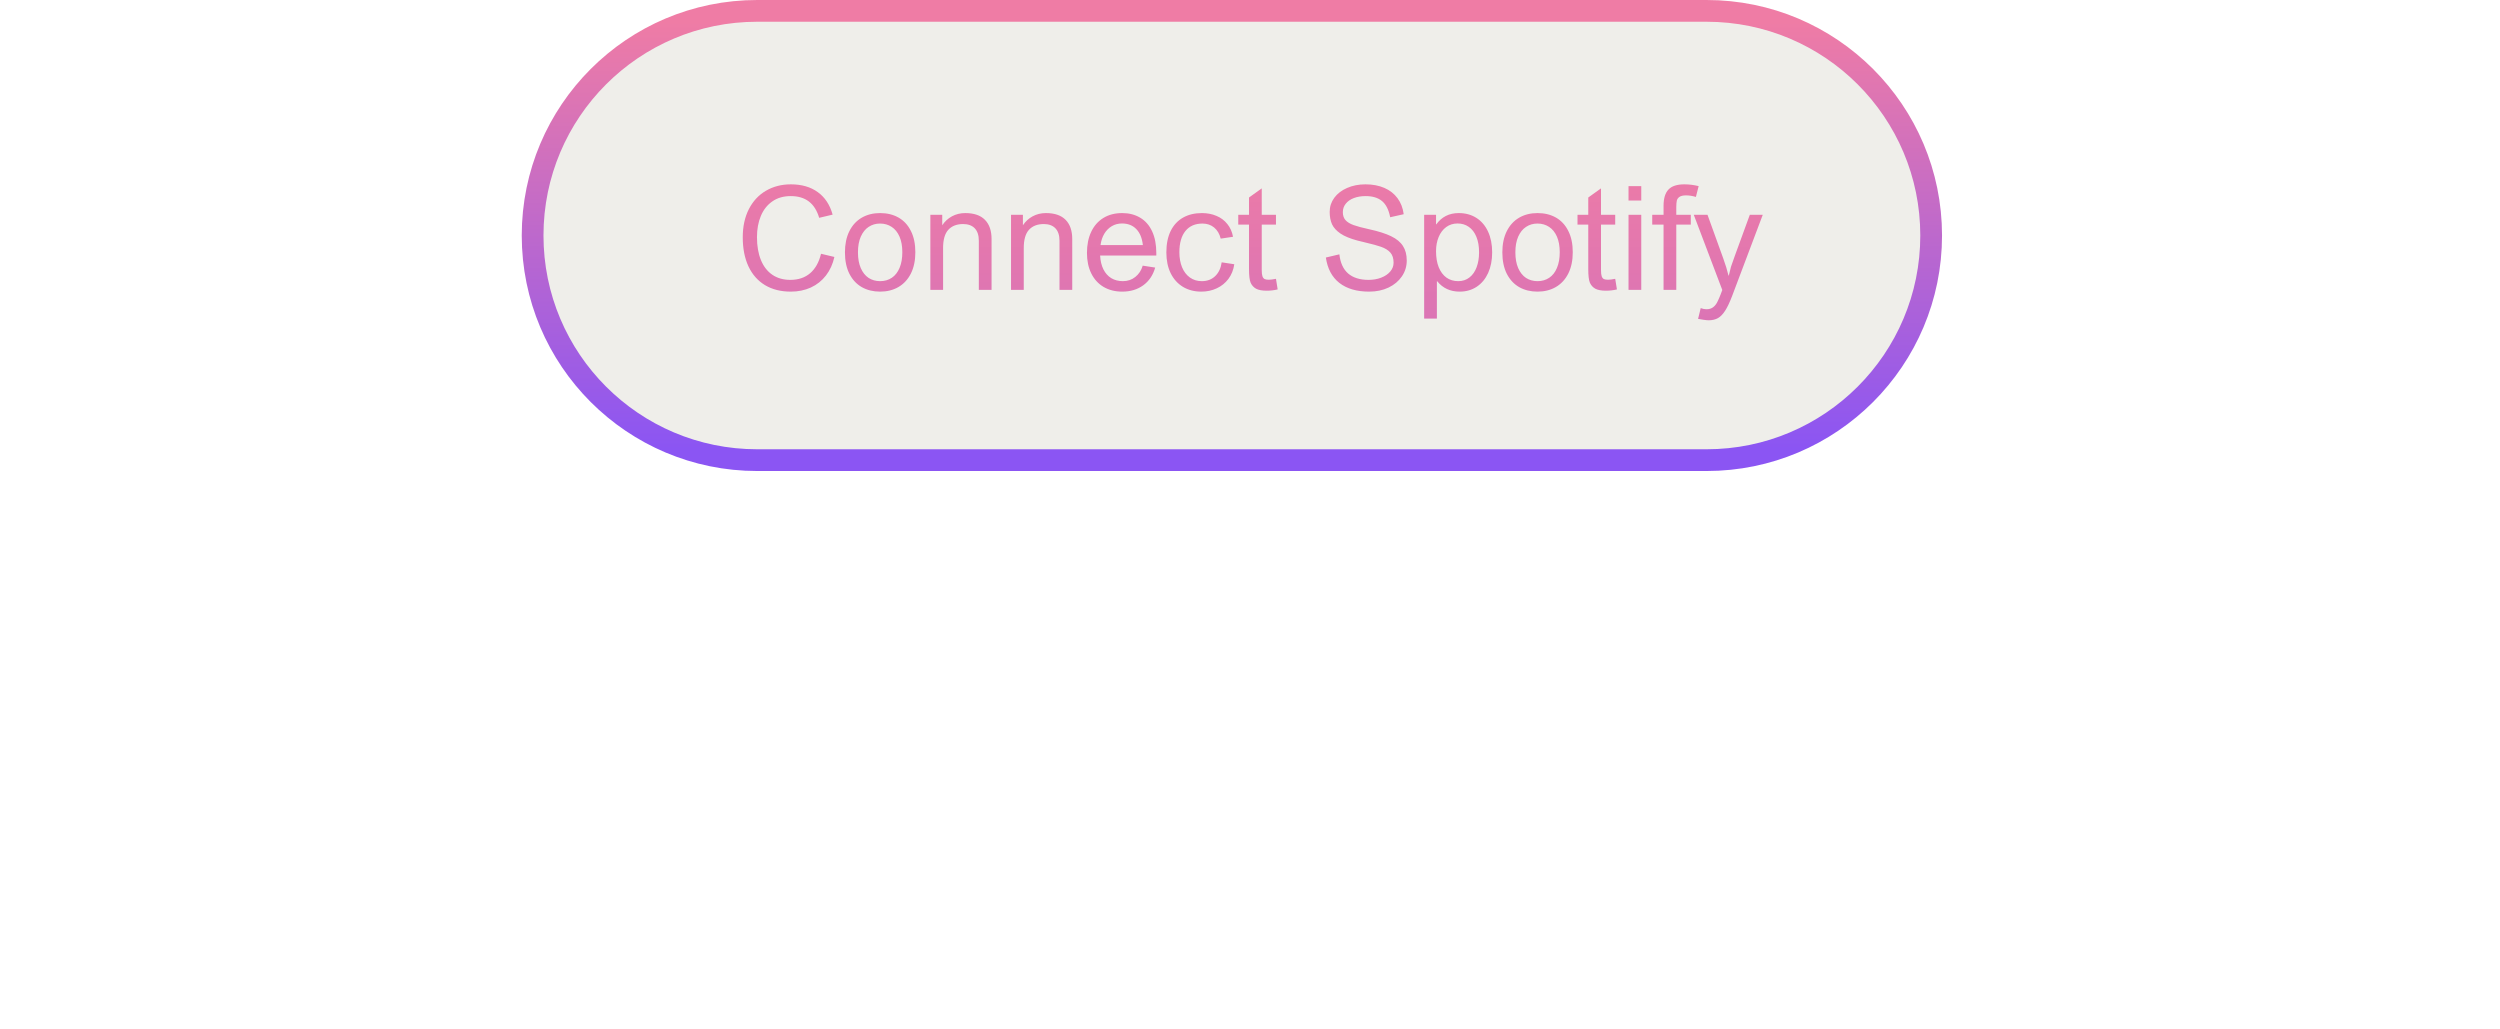
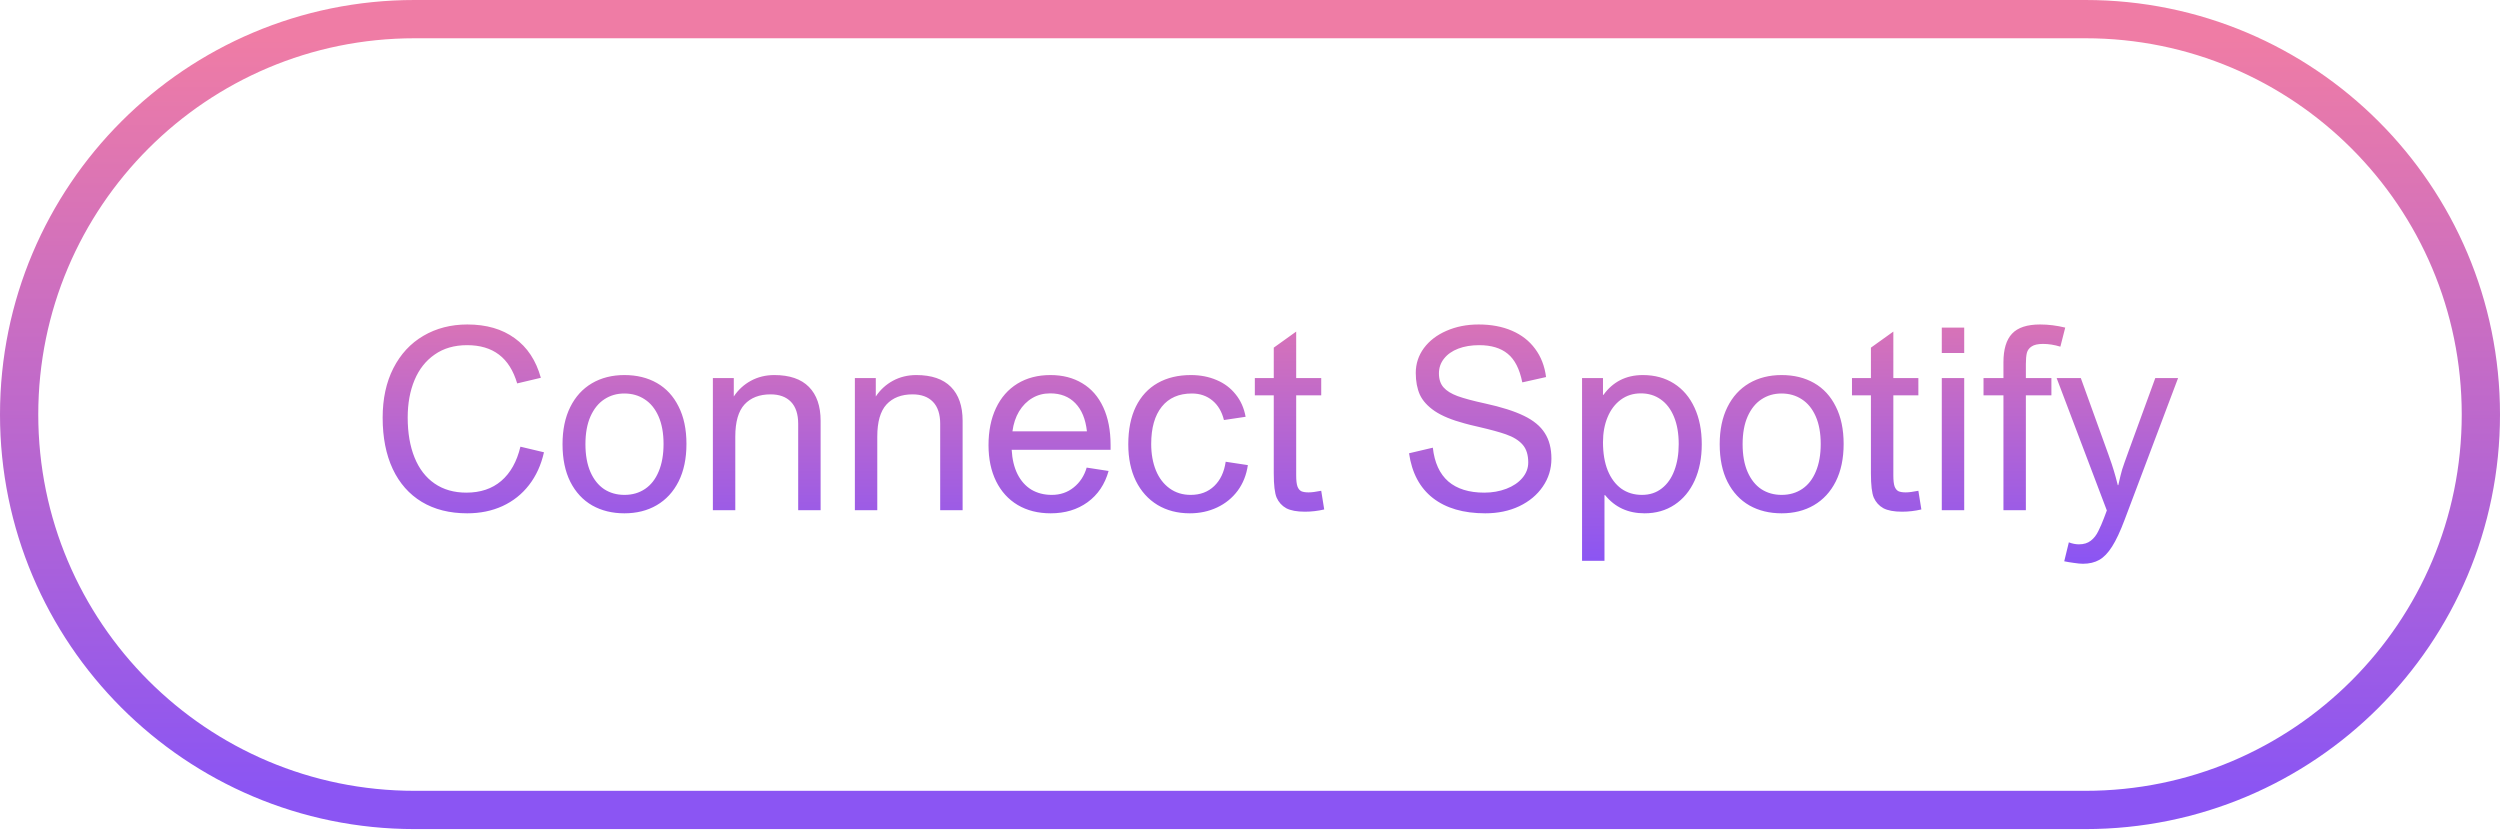
- <svg xmlns="http://www.w3.org/2000/svg" width="345" height="142" viewBox="0 0 345 142" fill="none">
-   <rect x="73.5" y="1.5" width="193" height="62" rx="31" fill="#EFEEEA" stroke="url(#paint0_linear_130_89)" stroke-width="3" />
-   <path d="M109.121 27.061C108.125 27.061 107.279 27.305 106.582 27.793C105.885 28.275 105.358 28.942 105 29.795C104.642 30.648 104.463 31.628 104.463 32.734C104.463 33.939 104.642 34.984 105 35.869C105.358 36.755 105.882 37.435 106.572 37.91C107.262 38.385 108.092 38.623 109.062 38.623C110.169 38.623 111.081 38.317 111.797 37.705C112.52 37.087 113.021 36.191 113.301 35.02L115.146 35.459C114.925 36.449 114.535 37.305 113.975 38.027C113.421 38.743 112.728 39.294 111.895 39.678C111.068 40.055 110.146 40.244 109.131 40.244C107.751 40.244 106.562 39.945 105.566 39.346C104.577 38.747 103.818 37.887 103.291 36.768C102.764 35.641 102.5 34.3 102.5 32.744C102.5 31.26 102.78 29.967 103.34 28.867C103.906 27.76 104.691 26.914 105.693 26.328C106.702 25.736 107.852 25.439 109.141 25.439C110.632 25.439 111.868 25.797 112.852 26.514C113.841 27.223 114.525 28.259 114.902 29.619L113.047 30.059C112.747 29.049 112.272 28.297 111.621 27.803C110.97 27.308 110.137 27.061 109.121 27.061ZM116.602 34.824C116.602 33.698 116.803 32.728 117.207 31.914C117.611 31.1 118.177 30.479 118.906 30.049C119.642 29.619 120.492 29.404 121.455 29.404C122.425 29.404 123.275 29.613 124.004 30.029C124.733 30.446 125.299 31.061 125.703 31.875C126.113 32.682 126.318 33.659 126.318 34.805C126.318 35.944 126.113 36.924 125.703 37.744C125.293 38.558 124.72 39.18 123.984 39.609C123.255 40.033 122.412 40.244 121.455 40.244C120.505 40.244 119.665 40.039 118.936 39.629C118.206 39.212 117.633 38.597 117.217 37.783C116.807 36.969 116.602 35.983 116.602 34.824ZM121.445 30.85C120.859 30.85 120.335 31.003 119.873 31.309C119.417 31.608 119.056 32.057 118.789 32.656C118.529 33.249 118.398 33.971 118.398 34.824C118.398 35.677 118.529 36.403 118.789 37.002C119.049 37.594 119.408 38.044 119.863 38.35C120.326 38.649 120.856 38.799 121.455 38.799C122.074 38.799 122.614 38.643 123.076 38.33C123.538 38.018 123.893 37.562 124.141 36.963C124.395 36.364 124.521 35.645 124.521 34.805C124.521 33.958 124.391 33.239 124.131 32.647C123.87 32.054 123.509 31.608 123.047 31.309C122.585 31.003 122.051 30.85 121.445 30.85ZM135.078 40V33.223C135.078 32.467 134.889 31.895 134.512 31.504C134.134 31.113 133.6 30.918 132.91 30.918C132.038 30.918 131.357 31.182 130.869 31.709C130.387 32.236 130.146 33.076 130.146 34.228V40H128.389V29.639H130.029V31.084C130.374 30.563 130.82 30.153 131.367 29.854C131.921 29.554 132.533 29.404 133.203 29.404C134.401 29.404 135.306 29.713 135.918 30.332C136.53 30.951 136.836 31.836 136.836 32.988V40H135.078ZM146.211 40V33.223C146.211 32.467 146.022 31.895 145.645 31.504C145.267 31.113 144.733 30.918 144.043 30.918C143.171 30.918 142.49 31.182 142.002 31.709C141.52 32.236 141.279 33.076 141.279 34.228V40H139.521V29.639H141.162V31.084C141.507 30.563 141.953 30.153 142.5 29.854C143.053 29.554 143.665 29.404 144.336 29.404C145.534 29.404 146.439 29.713 147.051 30.332C147.663 30.951 147.969 31.836 147.969 32.988V40H146.211ZM154.961 38.799C155.625 38.799 156.198 38.603 156.68 38.213C157.168 37.822 157.507 37.305 157.695 36.66L159.414 36.924C159.121 37.972 158.571 38.789 157.764 39.375C156.963 39.954 155.999 40.244 154.873 40.244C153.883 40.244 153.021 40.026 152.285 39.59C151.556 39.154 150.993 38.535 150.596 37.734C150.199 36.927 150 35.983 150 34.902C150 33.789 150.195 32.819 150.586 31.992C150.977 31.165 151.536 30.527 152.266 30.078C153.001 29.629 153.864 29.404 154.854 29.404C155.811 29.404 156.644 29.619 157.354 30.049C158.063 30.472 158.61 31.097 158.994 31.924C159.378 32.751 159.57 33.743 159.57 34.902V35.264H151.816C151.855 36.006 152.008 36.644 152.275 37.178C152.542 37.705 152.904 38.109 153.359 38.389C153.822 38.662 154.355 38.799 154.961 38.799ZM154.834 30.84C154.313 30.84 153.844 30.963 153.428 31.211C153.011 31.458 152.666 31.807 152.393 32.256C152.126 32.705 151.953 33.226 151.875 33.818H157.715C157.611 32.861 157.308 32.126 156.807 31.611C156.312 31.097 155.654 30.84 154.834 30.84ZM165.947 30.85C164.925 30.85 164.137 31.195 163.584 31.885C163.031 32.575 162.754 33.548 162.754 34.805C162.754 35.586 162.878 36.279 163.125 36.885C163.372 37.484 163.73 37.953 164.199 38.291C164.668 38.63 165.218 38.799 165.85 38.799C166.598 38.799 167.214 38.568 167.695 38.105C168.177 37.643 168.477 37.008 168.594 36.201L170.332 36.465C170.221 37.233 169.954 37.904 169.531 38.477C169.108 39.043 168.571 39.479 167.92 39.785C167.269 40.091 166.556 40.244 165.781 40.244C164.824 40.244 163.981 40.026 163.252 39.59C162.523 39.147 161.956 38.519 161.553 37.705C161.156 36.891 160.957 35.934 160.957 34.834C160.957 33.675 161.156 32.689 161.553 31.875C161.956 31.061 162.526 30.446 163.262 30.029C163.997 29.613 164.867 29.404 165.869 29.404C166.605 29.404 167.275 29.535 167.881 29.795C168.486 30.049 168.984 30.423 169.375 30.918C169.772 31.406 170.033 31.992 170.156 32.676L168.457 32.93C168.294 32.272 167.992 31.761 167.549 31.396C167.106 31.032 166.572 30.85 165.947 30.85ZM174.121 29.639H176.084V30.996H174.121V37.275C174.121 37.66 174.154 37.946 174.219 38.135C174.29 38.324 174.395 38.45 174.531 38.516C174.668 38.574 174.857 38.603 175.098 38.603C175.332 38.603 175.661 38.561 176.084 38.477L176.318 39.941C175.817 40.059 175.312 40.117 174.805 40.117C174.173 40.117 173.685 40.026 173.34 39.844C173.001 39.655 172.751 39.378 172.588 39.014C172.438 38.662 172.363 38.027 172.363 37.109V30.996H170.879V29.639H172.363V27.256L174.121 25.996V29.639ZM191.846 29.971C191.637 28.929 191.257 28.184 190.703 27.734C190.156 27.285 189.411 27.061 188.467 27.061C187.848 27.061 187.301 27.152 186.826 27.334C186.351 27.516 185.98 27.777 185.713 28.115C185.446 28.447 185.312 28.835 185.312 29.277C185.312 29.733 185.433 30.098 185.674 30.371C185.915 30.645 186.283 30.872 186.777 31.055C187.279 31.237 187.995 31.429 188.926 31.631C190.208 31.911 191.224 32.233 191.973 32.598C192.728 32.962 193.275 33.415 193.613 33.955C193.958 34.489 194.131 35.156 194.131 35.957C194.131 36.764 193.906 37.493 193.457 38.145C193.014 38.796 192.399 39.31 191.611 39.688C190.824 40.059 189.935 40.244 188.945 40.244C187.233 40.244 185.863 39.844 184.834 39.043C183.812 38.242 183.19 37.074 182.969 35.537L184.834 35.098C184.964 36.27 185.368 37.152 186.045 37.744C186.729 38.33 187.669 38.623 188.867 38.623C189.492 38.623 190.068 38.522 190.596 38.32C191.123 38.118 191.54 37.839 191.846 37.48C192.158 37.116 192.314 36.709 192.314 36.26C192.314 35.661 192.168 35.195 191.875 34.863C191.582 34.525 191.146 34.255 190.566 34.053C190.085 33.883 189.385 33.691 188.467 33.477C187.92 33.353 187.536 33.258 187.314 33.193C186.318 32.926 185.54 32.604 184.98 32.227C184.427 31.849 184.04 31.422 183.818 30.947C183.604 30.465 183.496 29.896 183.496 29.238C183.496 28.522 183.708 27.874 184.131 27.295C184.561 26.715 185.15 26.263 185.898 25.938C186.654 25.605 187.497 25.439 188.428 25.439C189.411 25.439 190.28 25.602 191.035 25.928C191.79 26.253 192.396 26.725 192.852 27.344C193.314 27.962 193.6 28.701 193.711 29.561L191.885 29.971H191.846ZM198.34 38.818H198.291V43.965H196.533V29.639H198.174V30.957H198.213C198.571 30.456 199.007 30.072 199.521 29.805C200.042 29.538 200.635 29.404 201.299 29.404C202.23 29.404 203.044 29.626 203.74 30.068C204.437 30.511 204.974 31.143 205.352 31.963C205.729 32.777 205.918 33.73 205.918 34.824C205.918 35.905 205.732 36.855 205.361 37.676C204.99 38.49 204.466 39.121 203.789 39.57C203.112 40.02 202.327 40.244 201.436 40.244C200.14 40.244 199.108 39.769 198.34 38.818ZM201.143 30.84C200.544 30.84 200.02 31.006 199.57 31.338C199.121 31.67 198.776 32.126 198.535 32.705C198.294 33.285 198.174 33.939 198.174 34.668C198.174 35.527 198.298 36.266 198.545 36.885C198.799 37.503 199.154 37.978 199.609 38.31C200.072 38.636 200.612 38.799 201.23 38.799C201.836 38.799 202.354 38.63 202.783 38.291C203.219 37.953 203.548 37.484 203.77 36.885C203.997 36.286 204.111 35.596 204.111 34.815C204.111 33.988 203.988 33.275 203.74 32.676C203.493 32.077 203.145 31.621 202.695 31.309C202.253 30.996 201.735 30.84 201.143 30.84ZM207.324 34.824C207.324 33.698 207.526 32.728 207.93 31.914C208.333 31.1 208.9 30.479 209.629 30.049C210.365 29.619 211.214 29.404 212.178 29.404C213.148 29.404 213.997 29.613 214.727 30.029C215.456 30.446 216.022 31.061 216.426 31.875C216.836 32.682 217.041 33.659 217.041 34.805C217.041 35.944 216.836 36.924 216.426 37.744C216.016 38.558 215.443 39.18 214.707 39.609C213.978 40.033 213.135 40.244 212.178 40.244C211.227 40.244 210.387 40.039 209.658 39.629C208.929 39.212 208.356 38.597 207.939 37.783C207.529 36.969 207.324 35.983 207.324 34.824ZM212.168 30.85C211.582 30.85 211.058 31.003 210.596 31.309C210.14 31.608 209.779 32.057 209.512 32.656C209.251 33.249 209.121 33.971 209.121 34.824C209.121 35.677 209.251 36.403 209.512 37.002C209.772 37.594 210.13 38.044 210.586 38.35C211.048 38.649 211.579 38.799 212.178 38.799C212.796 38.799 213.337 38.643 213.799 38.33C214.261 38.018 214.616 37.562 214.863 36.963C215.117 36.364 215.244 35.645 215.244 34.805C215.244 33.958 215.114 33.239 214.854 32.647C214.593 32.054 214.232 31.608 213.77 31.309C213.307 31.003 212.773 30.85 212.168 30.85ZM220.938 29.639H222.9V30.996H220.938V37.275C220.938 37.66 220.97 37.946 221.035 38.135C221.107 38.324 221.211 38.45 221.348 38.516C221.484 38.574 221.673 38.603 221.914 38.603C222.148 38.603 222.477 38.561 222.9 38.477L223.135 39.941C222.633 40.059 222.129 40.117 221.621 40.117C220.99 40.117 220.501 40.026 220.156 39.844C219.818 39.655 219.567 39.378 219.404 39.014C219.255 38.662 219.18 38.027 219.18 37.109V30.996H217.695V29.639H219.18V27.256L220.938 25.996V29.639ZM226.494 27.676H224.736V25.684H226.494V27.676ZM226.494 40H224.736V29.639H226.494V40ZM232.676 26.963C232.279 26.963 231.982 27.028 231.787 27.158C231.592 27.282 231.465 27.451 231.406 27.666C231.354 27.881 231.328 28.174 231.328 28.545V29.639H233.33V30.996H231.328V40H229.57V30.996H228.008V29.639H229.57V28.408C229.57 27.386 229.795 26.637 230.244 26.162C230.693 25.68 231.426 25.439 232.441 25.439C233.092 25.439 233.75 25.521 234.414 25.684L234.033 27.178C233.564 27.035 233.112 26.963 232.676 26.963ZM237.793 35.615C237.995 36.175 238.138 36.602 238.223 36.895C238.314 37.188 238.418 37.568 238.535 38.037H238.574C238.704 37.458 238.805 37.047 238.877 36.807C238.955 36.559 239.134 36.051 239.414 35.283L241.475 29.639H243.262L239.062 40.772C238.724 41.67 238.398 42.363 238.086 42.852C237.773 43.346 237.438 43.695 237.08 43.897C236.722 44.098 236.296 44.199 235.801 44.199C235.618 44.199 235.381 44.176 235.088 44.131C234.795 44.092 234.544 44.05 234.336 44.004L234.697 42.52C234.971 42.624 235.234 42.676 235.488 42.676C235.866 42.676 236.175 42.581 236.416 42.393C236.663 42.204 236.862 41.95 237.012 41.631C237.168 41.318 237.311 40.99 237.441 40.645C237.572 40.3 237.65 40.091 237.676 40.02L233.74 29.639H235.635L237.793 35.615Z" fill="url(#paint1_linear_130_89)" />
+ <svg xmlns="http://www.w3.org/2000/svg" width="196" height="65" viewBox="0 0 196 65" fill="none">
+   <rect x="1.5" y="1.5" width="193" height="62" rx="31" stroke="url(#paint0_linear_200_75)" stroke-width="3" />
+   <path d="M36.621 27.061C35.625 27.061 34.779 27.305 34.082 27.793C33.385 28.275 32.858 28.942 32.5 29.795C32.142 30.648 31.963 31.628 31.963 32.734C31.963 33.939 32.142 34.984 32.5 35.869C32.858 36.755 33.382 37.435 34.072 37.91C34.762 38.385 35.592 38.623 36.562 38.623C37.669 38.623 38.581 38.317 39.297 37.705C40.02 37.087 40.521 36.191 40.801 35.02L42.647 35.459C42.425 36.449 42.035 37.305 41.475 38.027C40.921 38.743 40.228 39.294 39.395 39.678C38.568 40.055 37.647 40.244 36.631 40.244C35.251 40.244 34.062 39.945 33.066 39.346C32.077 38.747 31.318 37.887 30.791 36.768C30.264 35.641 30 34.3 30 32.744C30 31.26 30.28 29.967 30.84 28.867C31.406 27.76 32.191 26.914 33.193 26.328C34.203 25.736 35.352 25.439 36.641 25.439C38.132 25.439 39.368 25.797 40.352 26.514C41.341 27.223 42.025 28.259 42.402 29.619L40.547 30.059C40.247 29.049 39.772 28.297 39.121 27.803C38.47 27.308 37.637 27.061 36.621 27.061ZM44.102 34.824C44.102 33.698 44.303 32.728 44.707 31.914C45.111 31.1 45.677 30.479 46.406 30.049C47.142 29.619 47.992 29.404 48.955 29.404C49.925 29.404 50.775 29.613 51.504 30.029C52.233 30.446 52.8 31.061 53.203 31.875C53.613 32.682 53.818 33.659 53.818 34.805C53.818 35.944 53.613 36.924 53.203 37.744C52.793 38.558 52.22 39.18 51.484 39.609C50.755 40.033 49.912 40.244 48.955 40.244C48.005 40.244 47.165 40.039 46.435 39.629C45.706 39.212 45.133 38.597 44.717 37.783C44.307 36.969 44.102 35.983 44.102 34.824ZM48.945 30.85C48.359 30.85 47.835 31.003 47.373 31.309C46.917 31.608 46.556 32.057 46.289 32.656C46.029 33.249 45.898 33.971 45.898 34.824C45.898 35.677 46.029 36.403 46.289 37.002C46.55 37.594 46.908 38.044 47.363 38.35C47.825 38.649 48.356 38.799 48.955 38.799C49.574 38.799 50.114 38.643 50.576 38.33C51.038 38.018 51.393 37.562 51.641 36.963C51.895 36.364 52.022 35.645 52.022 34.805C52.022 33.958 51.891 33.239 51.631 32.647C51.37 32.054 51.009 31.608 50.547 31.309C50.085 31.003 49.551 30.85 48.945 30.85ZM62.578 40V33.223C62.578 32.467 62.389 31.895 62.012 31.504C61.634 31.113 61.1 30.918 60.41 30.918C59.538 30.918 58.857 31.182 58.369 31.709C57.887 32.236 57.647 33.076 57.647 34.228V40H55.889V29.639H57.529V31.084C57.874 30.563 58.32 30.153 58.867 29.854C59.421 29.554 60.033 29.404 60.703 29.404C61.901 29.404 62.806 29.713 63.418 30.332C64.03 30.951 64.336 31.836 64.336 32.988V40H62.578ZM73.711 40V33.223C73.711 32.467 73.522 31.895 73.144 31.504C72.767 31.113 72.233 30.918 71.543 30.918C70.671 30.918 69.99 31.182 69.502 31.709C69.02 32.236 68.779 33.076 68.779 34.228V40H67.022V29.639H68.662V31.084C69.007 30.563 69.453 30.153 70 29.854C70.553 29.554 71.165 29.404 71.836 29.404C73.034 29.404 73.939 29.713 74.551 30.332C75.163 30.951 75.469 31.836 75.469 32.988V40H73.711ZM82.461 38.799C83.125 38.799 83.698 38.603 84.18 38.213C84.668 37.822 85.007 37.305 85.195 36.66L86.914 36.924C86.621 37.972 86.071 38.789 85.264 39.375C84.463 39.954 83.499 40.244 82.373 40.244C81.383 40.244 80.521 40.026 79.785 39.59C79.056 39.154 78.493 38.535 78.096 37.734C77.699 36.927 77.5 35.983 77.5 34.902C77.5 33.789 77.695 32.819 78.086 31.992C78.477 31.165 79.037 30.527 79.766 30.078C80.501 29.629 81.364 29.404 82.353 29.404C83.311 29.404 84.144 29.619 84.853 30.049C85.563 30.472 86.11 31.097 86.494 31.924C86.878 32.751 87.07 33.743 87.07 34.902V35.264H79.316C79.356 36.006 79.508 36.644 79.775 37.178C80.042 37.705 80.404 38.109 80.859 38.389C81.322 38.662 81.856 38.799 82.461 38.799ZM82.334 30.84C81.813 30.84 81.344 30.963 80.928 31.211C80.511 31.458 80.166 31.807 79.893 32.256C79.626 32.705 79.453 33.226 79.375 33.818H85.215C85.111 32.861 84.808 32.126 84.307 31.611C83.812 31.097 83.154 30.84 82.334 30.84ZM93.447 30.85C92.425 30.85 91.637 31.195 91.084 31.885C90.531 32.575 90.254 33.548 90.254 34.805C90.254 35.586 90.378 36.279 90.625 36.885C90.872 37.484 91.231 37.953 91.699 38.291C92.168 38.63 92.718 38.799 93.35 38.799C94.098 38.799 94.713 38.568 95.195 38.105C95.677 37.643 95.977 37.008 96.094 36.201L97.832 36.465C97.721 37.233 97.454 37.904 97.031 38.477C96.608 39.043 96.071 39.479 95.42 39.785C94.769 40.091 94.056 40.244 93.281 40.244C92.324 40.244 91.481 40.026 90.752 39.59C90.023 39.147 89.456 38.519 89.053 37.705C88.656 36.891 88.457 35.934 88.457 34.834C88.457 33.675 88.656 32.689 89.053 31.875C89.456 31.061 90.026 30.446 90.762 30.029C91.497 29.613 92.367 29.404 93.369 29.404C94.105 29.404 94.775 29.535 95.381 29.795C95.986 30.049 96.484 30.423 96.875 30.918C97.272 31.406 97.533 31.992 97.656 32.676L95.957 32.93C95.794 32.272 95.492 31.761 95.049 31.396C94.606 31.032 94.072 30.85 93.447 30.85ZM101.621 29.639H103.584V30.996H101.621V37.275C101.621 37.66 101.654 37.946 101.719 38.135C101.79 38.324 101.895 38.45 102.031 38.516C102.168 38.574 102.357 38.603 102.598 38.603C102.832 38.603 103.161 38.561 103.584 38.477L103.818 39.941C103.317 40.059 102.812 40.117 102.305 40.117C101.673 40.117 101.185 40.026 100.84 39.844C100.501 39.655 100.251 39.378 100.088 39.014C99.938 38.662 99.863 38.027 99.863 37.109V30.996H98.379V29.639H99.863V27.256L101.621 25.996V29.639ZM119.346 29.971C119.137 28.929 118.757 28.184 118.203 27.734C117.656 27.285 116.911 27.061 115.967 27.061C115.348 27.061 114.801 27.152 114.326 27.334C113.851 27.516 113.48 27.777 113.213 28.115C112.946 28.447 112.812 28.835 112.812 29.277C112.812 29.733 112.933 30.098 113.174 30.371C113.415 30.645 113.783 30.872 114.277 31.055C114.779 31.237 115.495 31.429 116.426 31.631C117.708 31.911 118.724 32.233 119.473 32.598C120.228 32.962 120.775 33.415 121.113 33.955C121.458 34.489 121.631 35.156 121.631 35.957C121.631 36.764 121.406 37.493 120.957 38.145C120.514 38.796 119.899 39.31 119.111 39.688C118.324 40.059 117.435 40.244 116.445 40.244C114.733 40.244 113.363 39.844 112.334 39.043C111.312 38.242 110.69 37.074 110.469 35.537L112.334 35.098C112.464 36.27 112.868 37.152 113.545 37.744C114.229 38.33 115.169 38.623 116.367 38.623C116.992 38.623 117.568 38.522 118.096 38.32C118.623 38.118 119.04 37.839 119.346 37.48C119.658 37.116 119.814 36.709 119.814 36.26C119.814 35.661 119.668 35.195 119.375 34.863C119.082 34.525 118.646 34.255 118.066 34.053C117.585 33.883 116.885 33.691 115.967 33.477C115.42 33.353 115.036 33.258 114.814 33.193C113.818 32.926 113.04 32.604 112.48 32.227C111.927 31.849 111.54 31.422 111.318 30.947C111.104 30.465 110.996 29.896 110.996 29.238C110.996 28.522 111.208 27.874 111.631 27.295C112.061 26.715 112.65 26.263 113.398 25.938C114.154 25.605 114.997 25.439 115.928 25.439C116.911 25.439 117.78 25.602 118.535 25.928C119.29 26.253 119.896 26.725 120.352 27.344C120.814 27.962 121.1 28.701 121.211 29.561L119.385 29.971H119.346ZM125.84 38.818H125.791V43.965H124.033V29.639H125.674V30.957H125.713C126.071 30.456 126.507 30.072 127.021 29.805C127.542 29.538 128.135 29.404 128.799 29.404C129.73 29.404 130.544 29.626 131.24 30.068C131.937 30.511 132.474 31.143 132.852 31.963C133.229 32.777 133.418 33.73 133.418 34.824C133.418 35.905 133.232 36.855 132.861 37.676C132.49 38.49 131.966 39.121 131.289 39.57C130.612 40.02 129.827 40.244 128.936 40.244C127.64 40.244 126.608 39.769 125.84 38.818ZM128.643 30.84C128.044 30.84 127.52 31.006 127.07 31.338C126.621 31.67 126.276 32.126 126.035 32.705C125.794 33.285 125.674 33.939 125.674 34.668C125.674 35.527 125.798 36.266 126.045 36.885C126.299 37.503 126.654 37.978 127.109 38.31C127.572 38.636 128.112 38.799 128.73 38.799C129.336 38.799 129.854 38.63 130.283 38.291C130.719 37.953 131.048 37.484 131.27 36.885C131.497 36.286 131.611 35.596 131.611 34.815C131.611 33.988 131.488 33.275 131.24 32.676C130.993 32.077 130.645 31.621 130.195 31.309C129.753 30.996 129.235 30.84 128.643 30.84ZM134.824 34.824C134.824 33.698 135.026 32.728 135.43 31.914C135.833 31.1 136.4 30.479 137.129 30.049C137.865 29.619 138.714 29.404 139.678 29.404C140.648 29.404 141.497 29.613 142.227 30.029C142.956 30.446 143.522 31.061 143.926 31.875C144.336 32.682 144.541 33.659 144.541 34.805C144.541 35.944 144.336 36.924 143.926 37.744C143.516 38.558 142.943 39.18 142.207 39.609C141.478 40.033 140.635 40.244 139.678 40.244C138.727 40.244 137.887 40.039 137.158 39.629C136.429 39.212 135.856 38.597 135.439 37.783C135.029 36.969 134.824 35.983 134.824 34.824ZM139.668 30.85C139.082 30.85 138.558 31.003 138.096 31.309C137.64 31.608 137.279 32.057 137.012 32.656C136.751 33.249 136.621 33.971 136.621 34.824C136.621 35.677 136.751 36.403 137.012 37.002C137.272 37.594 137.63 38.044 138.086 38.35C138.548 38.649 139.079 38.799 139.678 38.799C140.296 38.799 140.837 38.643 141.299 38.33C141.761 38.018 142.116 37.562 142.363 36.963C142.617 36.364 142.744 35.645 142.744 34.805C142.744 33.958 142.614 33.239 142.354 32.647C142.093 32.054 141.732 31.608 141.27 31.309C140.807 31.003 140.273 30.85 139.668 30.85ZM148.438 29.639H150.4V30.996H148.438V37.275C148.438 37.66 148.47 37.946 148.535 38.135C148.607 38.324 148.711 38.45 148.848 38.516C148.984 38.574 149.173 38.603 149.414 38.603C149.648 38.603 149.977 38.561 150.4 38.477L150.635 39.941C150.133 40.059 149.629 40.117 149.121 40.117C148.49 40.117 148.001 40.026 147.656 39.844C147.318 39.655 147.067 39.378 146.904 39.014C146.755 38.662 146.68 38.027 146.68 37.109V30.996H145.195V29.639H146.68V27.256L148.438 25.996V29.639ZM153.994 27.676H152.236V25.684H153.994V27.676ZM153.994 40H152.236V29.639H153.994V40ZM160.176 26.963C159.779 26.963 159.482 27.028 159.287 27.158C159.092 27.282 158.965 27.451 158.906 27.666C158.854 27.881 158.828 28.174 158.828 28.545V29.639H160.83V30.996H158.828V40H157.07V30.996H155.508V29.639H157.07V28.408C157.07 27.386 157.295 26.637 157.744 26.162C158.193 25.68 158.926 25.439 159.941 25.439C160.592 25.439 161.25 25.521 161.914 25.684L161.533 27.178C161.064 27.035 160.612 26.963 160.176 26.963ZM165.293 35.615C165.495 36.175 165.638 36.602 165.723 36.895C165.814 37.188 165.918 37.568 166.035 38.037H166.074C166.204 37.458 166.305 37.047 166.377 36.807C166.455 36.559 166.634 36.051 166.914 35.283L168.975 29.639H170.762L166.562 40.772C166.224 41.67 165.898 42.363 165.586 42.852C165.273 43.346 164.938 43.695 164.58 43.897C164.222 44.098 163.796 44.199 163.301 44.199C163.118 44.199 162.881 44.176 162.588 44.131C162.295 44.092 162.044 44.05 161.836 44.004L162.197 42.52C162.471 42.624 162.734 42.676 162.988 42.676C163.366 42.676 163.675 42.581 163.916 42.393C164.163 42.204 164.362 41.95 164.512 41.631C164.668 41.318 164.811 40.99 164.941 40.645C165.072 40.3 165.15 40.091 165.176 40.02L161.24 29.639H163.135L165.293 35.615Z" fill="url(#paint1_linear_200_75)" />
  <defs>
-     <linearGradient id="paint0_linear_130_89" x1="170" y1="3" x2="170" y2="62" gradientUnits="userSpaceOnUse">
+     <linearGradient id="paint0_linear_200_75" x1="98" y1="3" x2="98" y2="62" gradientUnits="userSpaceOnUse">
      <stop stop-color="#EF7CA5" />
      <stop offset="1" stop-color="#8B55F3" />
    </linearGradient>
-     <linearGradient id="paint1_linear_130_89" x1="172.5" y1="20" x2="172.5" y2="142" gradientUnits="userSpaceOnUse">
+     <linearGradient id="paint1_linear_200_75" x1="100" y1="20" x2="100" y2="44" gradientUnits="userSpaceOnUse">
      <stop stop-color="#EF7CA5" />
      <stop offset="1" stop-color="#8B55F3" />
    </linearGradient>
  </defs>
</svg>
